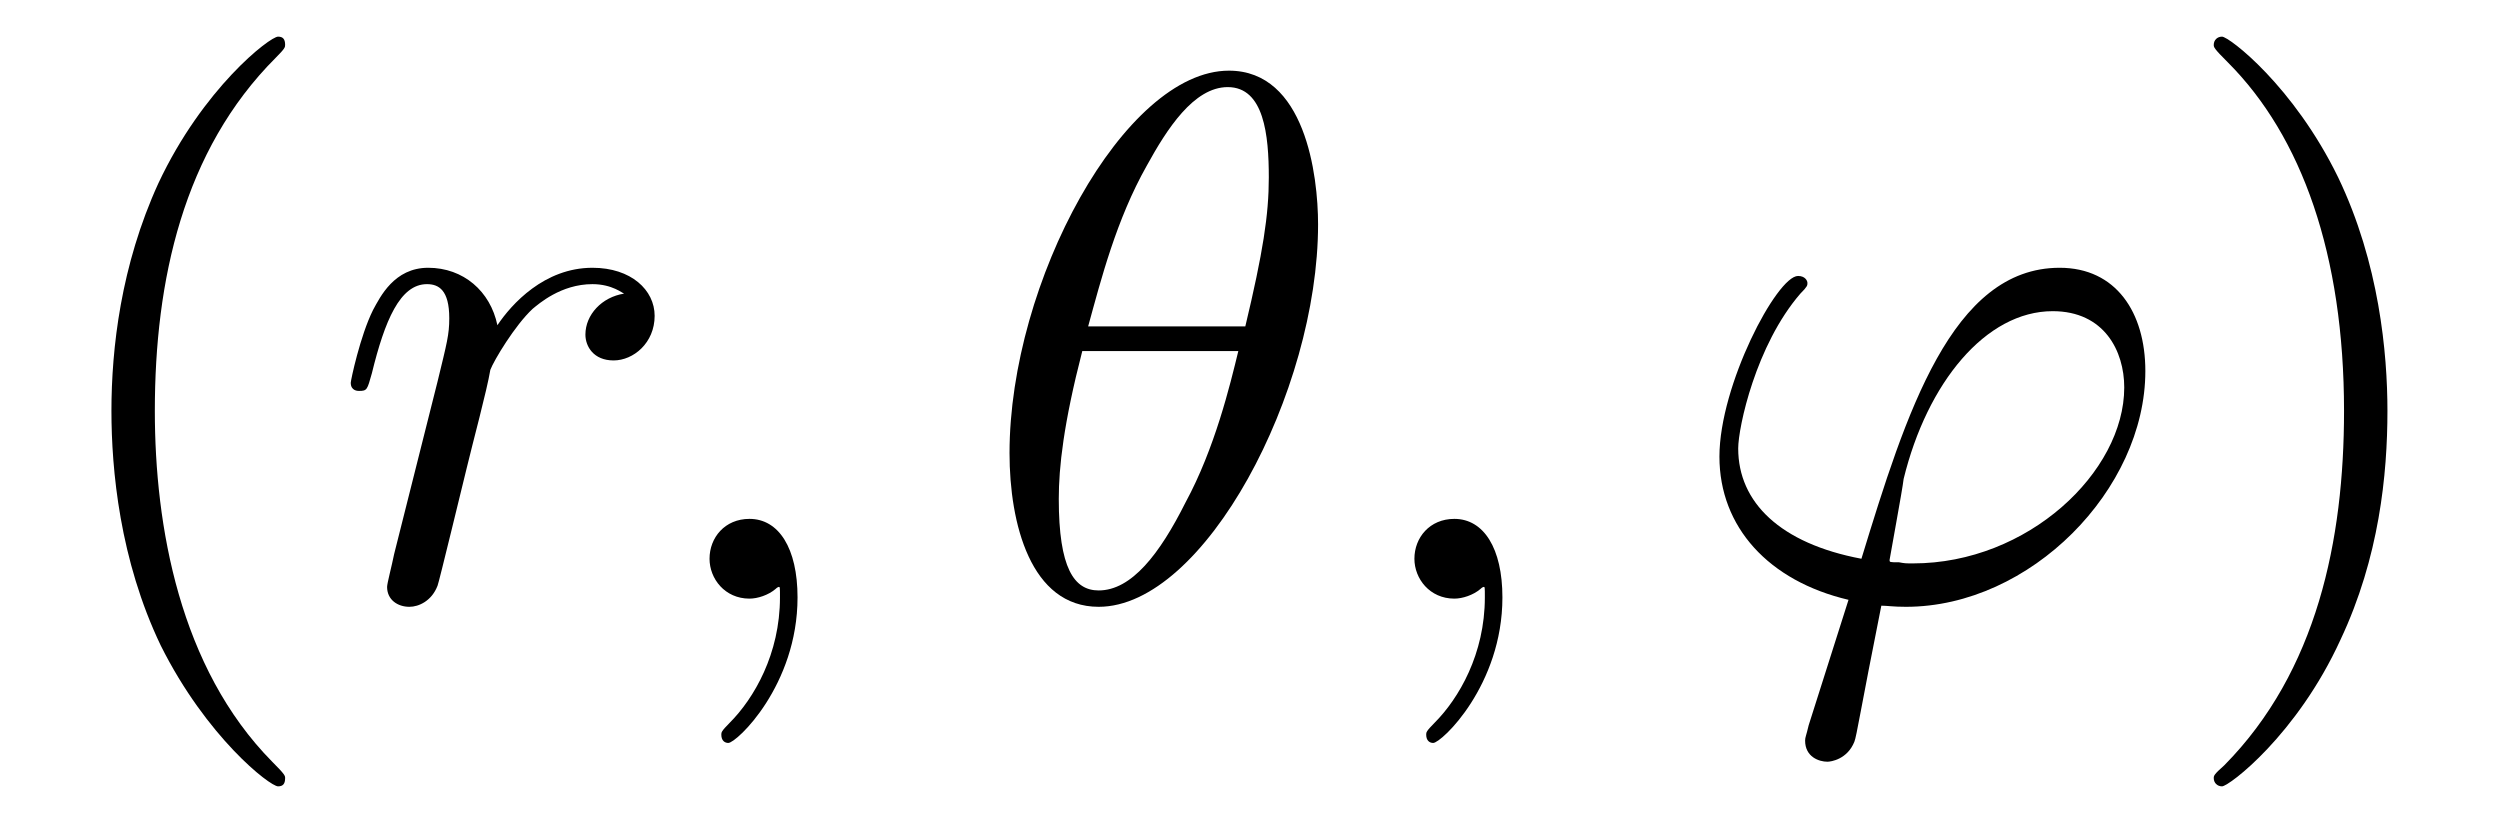
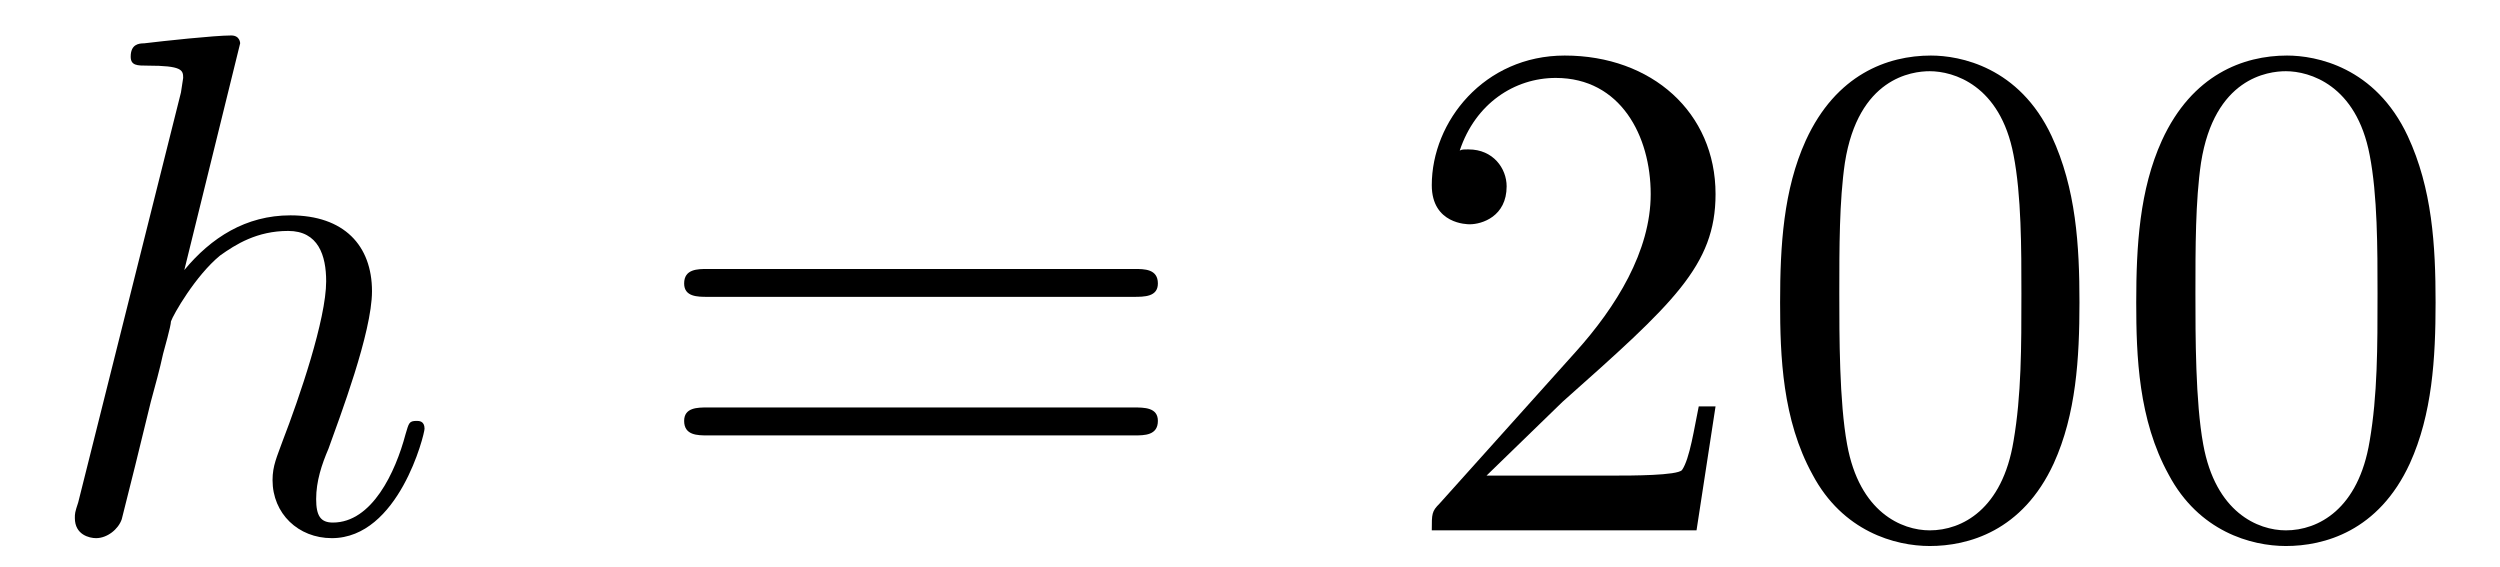
- <svg xmlns="http://www.w3.org/2000/svg" xmlns:xlink="http://www.w3.org/1999/xlink" viewBox="0 0 33.293 10.963">
+ <svg xmlns="http://www.w3.org/2000/svg" xmlns:xlink="http://www.w3.org/1999/xlink" viewBox="0 0 34.967 7.918">
  <defs>
    <g>
      <g id="glyph-0-0">
-         <path d="M 3.297 2.391 C 3.297 2.359 3.297 2.344 3.125 2.172 C 1.891 0.922 1.562 -0.969 1.562 -2.5 C 1.562 -4.234 1.938 -5.969 3.172 -7.203 C 3.297 -7.328 3.297 -7.344 3.297 -7.375 C 3.297 -7.453 3.266 -7.484 3.203 -7.484 C 3.094 -7.484 2.203 -6.797 1.609 -5.531 C 1.109 -4.438 0.984 -3.328 0.984 -2.5 C 0.984 -1.719 1.094 -0.516 1.641 0.625 C 2.25 1.844 3.094 2.5 3.203 2.5 C 3.266 2.5 3.297 2.469 3.297 2.391 Z M 3.297 2.391 " />
-       </g>
-       <g id="glyph-0-1">
-         <path d="M 2.875 -2.5 C 2.875 -3.266 2.766 -4.469 2.219 -5.609 C 1.625 -6.828 0.766 -7.484 0.672 -7.484 C 0.609 -7.484 0.562 -7.438 0.562 -7.375 C 0.562 -7.344 0.562 -7.328 0.75 -7.141 C 1.734 -6.156 2.297 -4.578 2.297 -2.5 C 2.297 -0.781 1.938 0.969 0.703 2.219 C 0.562 2.344 0.562 2.359 0.562 2.391 C 0.562 2.453 0.609 2.5 0.672 2.5 C 0.766 2.5 1.672 1.812 2.25 0.547 C 2.766 -0.547 2.875 -1.656 2.875 -2.5 Z M 2.875 -2.5 " />
+         <path d="M 2.859 -6.812 C 2.859 -6.812 2.859 -6.922 2.734 -6.922 C 2.5 -6.922 1.781 -6.844 1.516 -6.812 C 1.438 -6.812 1.328 -6.797 1.328 -6.625 C 1.328 -6.5 1.422 -6.5 1.562 -6.5 C 2.047 -6.5 2.062 -6.438 2.062 -6.328 L 2.031 -6.125 L 0.594 -0.391 C 0.547 -0.25 0.547 -0.234 0.547 -0.172 C 0.547 0.062 0.75 0.109 0.844 0.109 C 1 0.109 1.156 -0.016 1.203 -0.156 L 1.391 -0.906 L 1.609 -1.797 C 1.672 -2.031 1.734 -2.25 1.781 -2.469 C 1.797 -2.531 1.891 -2.859 1.891 -2.922 C 1.922 -3.016 2.234 -3.562 2.578 -3.844 C 2.797 -4 3.094 -4.188 3.531 -4.188 C 3.953 -4.188 4.062 -3.844 4.062 -3.484 C 4.062 -2.953 3.688 -1.859 3.453 -1.25 C 3.375 -1.031 3.312 -0.906 3.312 -0.703 C 3.312 -0.234 3.672 0.109 4.141 0.109 C 5.078 0.109 5.438 -1.344 5.438 -1.422 C 5.438 -1.531 5.359 -1.531 5.328 -1.531 C 5.219 -1.531 5.219 -1.5 5.172 -1.344 C 5.031 -0.812 4.703 -0.109 4.156 -0.109 C 3.984 -0.109 3.922 -0.203 3.922 -0.438 C 3.922 -0.688 4 -0.922 4.094 -1.141 C 4.25 -1.578 4.703 -2.766 4.703 -3.344 C 4.703 -3.984 4.312 -4.406 3.562 -4.406 C 2.938 -4.406 2.453 -4.094 2.078 -3.641 Z M 2.859 -6.812 " />
      </g>
      <g id="glyph-1-0">
-         <path d="M 0.875 -0.594 C 0.844 -0.438 0.781 -0.203 0.781 -0.156 C 0.781 0.016 0.922 0.109 1.078 0.109 C 1.203 0.109 1.375 0.031 1.453 -0.172 C 1.469 -0.203 1.797 -1.562 1.844 -1.75 C 1.922 -2.078 2.109 -2.766 2.156 -3.047 C 2.203 -3.172 2.484 -3.641 2.719 -3.859 C 2.797 -3.922 3.094 -4.188 3.516 -4.188 C 3.781 -4.188 3.922 -4.062 3.938 -4.062 C 3.641 -4.016 3.422 -3.781 3.422 -3.516 C 3.422 -3.359 3.531 -3.172 3.797 -3.172 C 4.062 -3.172 4.344 -3.406 4.344 -3.766 C 4.344 -4.109 4.031 -4.406 3.516 -4.406 C 2.875 -4.406 2.438 -3.922 2.25 -3.641 C 2.156 -4.094 1.797 -4.406 1.328 -4.406 C 0.875 -4.406 0.688 -4.016 0.594 -3.844 C 0.422 -3.5 0.297 -2.906 0.297 -2.875 C 0.297 -2.766 0.391 -2.766 0.406 -2.766 C 0.516 -2.766 0.516 -2.781 0.578 -3 C 0.75 -3.703 0.953 -4.188 1.312 -4.188 C 1.469 -4.188 1.609 -4.109 1.609 -3.734 C 1.609 -3.516 1.578 -3.406 1.453 -2.891 Z M 0.875 -0.594 " />
+         <path d="M 6.844 -3.266 C 7 -3.266 7.188 -3.266 7.188 -3.453 C 7.188 -3.656 7 -3.656 6.859 -3.656 L 0.891 -3.656 C 0.75 -3.656 0.562 -3.656 0.562 -3.453 C 0.562 -3.266 0.75 -3.266 0.891 -3.266 Z M 6.859 -1.328 C 7 -1.328 7.188 -1.328 7.188 -1.531 C 7.188 -1.719 7 -1.719 6.844 -1.719 L 0.891 -1.719 C 0.75 -1.719 0.562 -1.719 0.562 -1.531 C 0.562 -1.328 0.75 -1.328 0.891 -1.328 Z M 6.859 -1.328 " />
      </g>
      <g id="glyph-1-1">
-         <path d="M 2.031 -0.016 C 2.031 -0.672 1.781 -1.062 1.391 -1.062 C 1.062 -1.062 0.859 -0.812 0.859 -0.531 C 0.859 -0.266 1.062 0 1.391 0 C 1.5 0 1.641 -0.047 1.734 -0.125 C 1.766 -0.156 1.781 -0.156 1.781 -0.156 C 1.797 -0.156 1.797 -0.156 1.797 -0.016 C 1.797 0.734 1.453 1.328 1.125 1.656 C 1.016 1.766 1.016 1.781 1.016 1.812 C 1.016 1.891 1.062 1.922 1.109 1.922 C 1.219 1.922 2.031 1.156 2.031 -0.016 Z M 2.031 -0.016 " />
+         <path d="M 1.266 -0.766 L 2.328 -1.797 C 3.875 -3.172 4.469 -3.703 4.469 -4.703 C 4.469 -5.844 3.578 -6.641 2.359 -6.641 C 1.234 -6.641 0.5 -5.719 0.5 -4.828 C 0.5 -4.281 1 -4.281 1.031 -4.281 C 1.203 -4.281 1.547 -4.391 1.547 -4.812 C 1.547 -5.062 1.359 -5.328 1.016 -5.328 C 0.938 -5.328 0.922 -5.328 0.891 -5.312 C 1.109 -5.969 1.656 -6.328 2.234 -6.328 C 3.141 -6.328 3.562 -5.516 3.562 -4.703 C 3.562 -3.906 3.078 -3.125 2.516 -2.5 L 0.609 -0.375 C 0.5 -0.266 0.5 -0.234 0.5 0 L 4.203 0 L 4.469 -1.734 L 4.234 -1.734 C 4.172 -1.438 4.109 -1 4 -0.844 C 3.938 -0.766 3.281 -0.766 3.062 -0.766 Z M 1.266 -0.766 " />
      </g>
      <g id="glyph-1-2">
-         <path d="M 4.531 -4.984 C 4.531 -5.641 4.359 -7.031 3.344 -7.031 C 1.953 -7.031 0.422 -4.219 0.422 -1.938 C 0.422 -1 0.703 0.109 1.609 0.109 C 3.016 0.109 4.531 -2.75 4.531 -4.984 Z M 1.469 -3.625 C 1.641 -4.25 1.844 -5.047 2.25 -5.766 C 2.516 -6.25 2.875 -6.812 3.328 -6.812 C 3.812 -6.812 3.875 -6.172 3.875 -5.609 C 3.875 -5.109 3.797 -4.609 3.562 -3.625 Z M 3.469 -3.297 C 3.359 -2.844 3.156 -2 2.766 -1.281 C 2.422 -0.594 2.047 -0.109 1.609 -0.109 C 1.281 -0.109 1.078 -0.406 1.078 -1.328 C 1.078 -1.75 1.141 -2.328 1.391 -3.297 Z M 3.469 -3.297 " />
-       </g>
-       <g id="glyph-1-3">
-         <path d="M 1.688 1.688 C 1.656 1.828 1.641 1.844 1.641 1.891 C 1.641 2.109 1.828 2.172 1.938 2.172 C 1.984 2.172 2.203 2.141 2.297 1.906 C 2.328 1.828 2.375 1.5 2.656 0.094 C 2.734 0.094 2.812 0.109 2.984 0.109 C 4.641 0.109 6.172 -1.453 6.172 -3.031 C 6.172 -3.812 5.781 -4.406 5.031 -4.406 C 3.594 -4.406 2.984 -2.469 2.391 -0.531 C 1.312 -0.734 0.75 -1.281 0.75 -2 C 0.75 -2.281 0.984 -3.375 1.578 -4.062 C 1.672 -4.156 1.672 -4.172 1.672 -4.203 C 1.672 -4.234 1.641 -4.297 1.547 -4.297 C 1.266 -4.297 0.5 -2.844 0.5 -1.891 C 0.5 -0.953 1.156 -0.234 2.219 0.016 Z M 3.078 -0.469 C 2.984 -0.469 2.969 -0.469 2.891 -0.484 C 2.766 -0.484 2.766 -0.484 2.766 -0.516 C 2.766 -0.531 2.938 -1.453 2.953 -1.594 C 3.266 -2.875 4.047 -3.828 4.938 -3.828 C 5.625 -3.828 5.891 -3.297 5.891 -2.812 C 5.891 -1.688 4.609 -0.469 3.078 -0.469 Z M 3.078 -0.469 " />
+         <path d="M 4.578 -3.188 C 4.578 -3.984 4.531 -4.781 4.188 -5.516 C 3.734 -6.484 2.906 -6.641 2.5 -6.641 C 1.891 -6.641 1.172 -6.375 0.75 -5.453 C 0.438 -4.766 0.391 -3.984 0.391 -3.188 C 0.391 -2.438 0.422 -1.547 0.844 -0.781 C 1.266 0.016 2 0.219 2.484 0.219 C 3.016 0.219 3.781 0.016 4.219 -0.938 C 4.531 -1.625 4.578 -2.406 4.578 -3.188 Z M 2.484 0 C 2.094 0 1.5 -0.25 1.328 -1.203 C 1.219 -1.797 1.219 -2.719 1.219 -3.312 C 1.219 -3.953 1.219 -4.609 1.297 -5.141 C 1.484 -6.328 2.234 -6.422 2.484 -6.422 C 2.812 -6.422 3.469 -6.234 3.656 -5.25 C 3.766 -4.688 3.766 -3.938 3.766 -3.312 C 3.766 -2.562 3.766 -1.891 3.656 -1.25 C 3.5 -0.297 2.938 0 2.484 0 Z M 2.484 0 " />
      </g>
    </g>
    <clipPath id="clip-0">
-       <path clip-rule="nonzero" d="M 1 0 L 4 0 L 4 10.965 L 1 10.965 Z M 1 0 " />
+       <path clip-rule="nonzero" d="M 1 0 L 6 0 L 6 7.918 L 1 7.918 Z M 1 0 " />
    </clipPath>
    <clipPath id="clip-1">
-       <path clip-rule="nonzero" d="M 22 3 L 29 3 L 29 10.965 L 22 10.965 Z M 22 3 " />
-     </clipPath>
-     <clipPath id="clip-2">
-       <path clip-rule="nonzero" d="M 29 0 L 32 0 L 32 10.965 L 29 10.965 Z M 29 0 " />
+       <path clip-rule="nonzero" d="M 20 0 L 34.969 0 L 34.969 7.918 L 20 7.918 Z M 20 0 " />
    </clipPath>
  </defs>
  <g clip-path="url(#clip-0)">
    <g fill="rgb(0%, 0%, 0%)" fill-opacity="1">
-       <use xlink:href="#glyph-0-0" x="0.5" y="7.972" />
+       <use xlink:href="#glyph-0-0" x="0.5" y="7.418" />
    </g>
  </g>
  <g fill="rgb(0%, 0%, 0%)" fill-opacity="1">
-     <use xlink:href="#glyph-1-0" x="4.374" y="7.972" />
-   </g>
-   <g fill="rgb(0%, 0%, 0%)" fill-opacity="1">
-     <use xlink:href="#glyph-1-1" x="8.59" y="7.972" />
-   </g>
-   <g fill="rgb(0%, 0%, 0%)" fill-opacity="1">
-     <use xlink:href="#glyph-1-2" x="13.022" y="7.972" />
-   </g>
-   <g fill="rgb(0%, 0%, 0%)" fill-opacity="1">
-     <use xlink:href="#glyph-1-1" x="17.977" y="7.972" />
+     <use xlink:href="#glyph-1-0" x="9.007" y="7.418" />
  </g>
  <g clip-path="url(#clip-1)">
    <g fill="rgb(0%, 0%, 0%)" fill-opacity="1">
-       <use xlink:href="#glyph-1-3" x="22.398" y="7.972" />
-     </g>
-   </g>
-   <g clip-path="url(#clip-2)">
-     <g fill="rgb(0%, 0%, 0%)" fill-opacity="1">
-       <use xlink:href="#glyph-0-1" x="28.919" y="7.972" />
+       <use xlink:href="#glyph-1-1" x="19.526" y="7.418" />
+       <use xlink:href="#glyph-1-2" x="24.507" y="7.418" />
+       <use xlink:href="#glyph-1-2" x="29.488" y="7.418" />
    </g>
  </g>
</svg>
